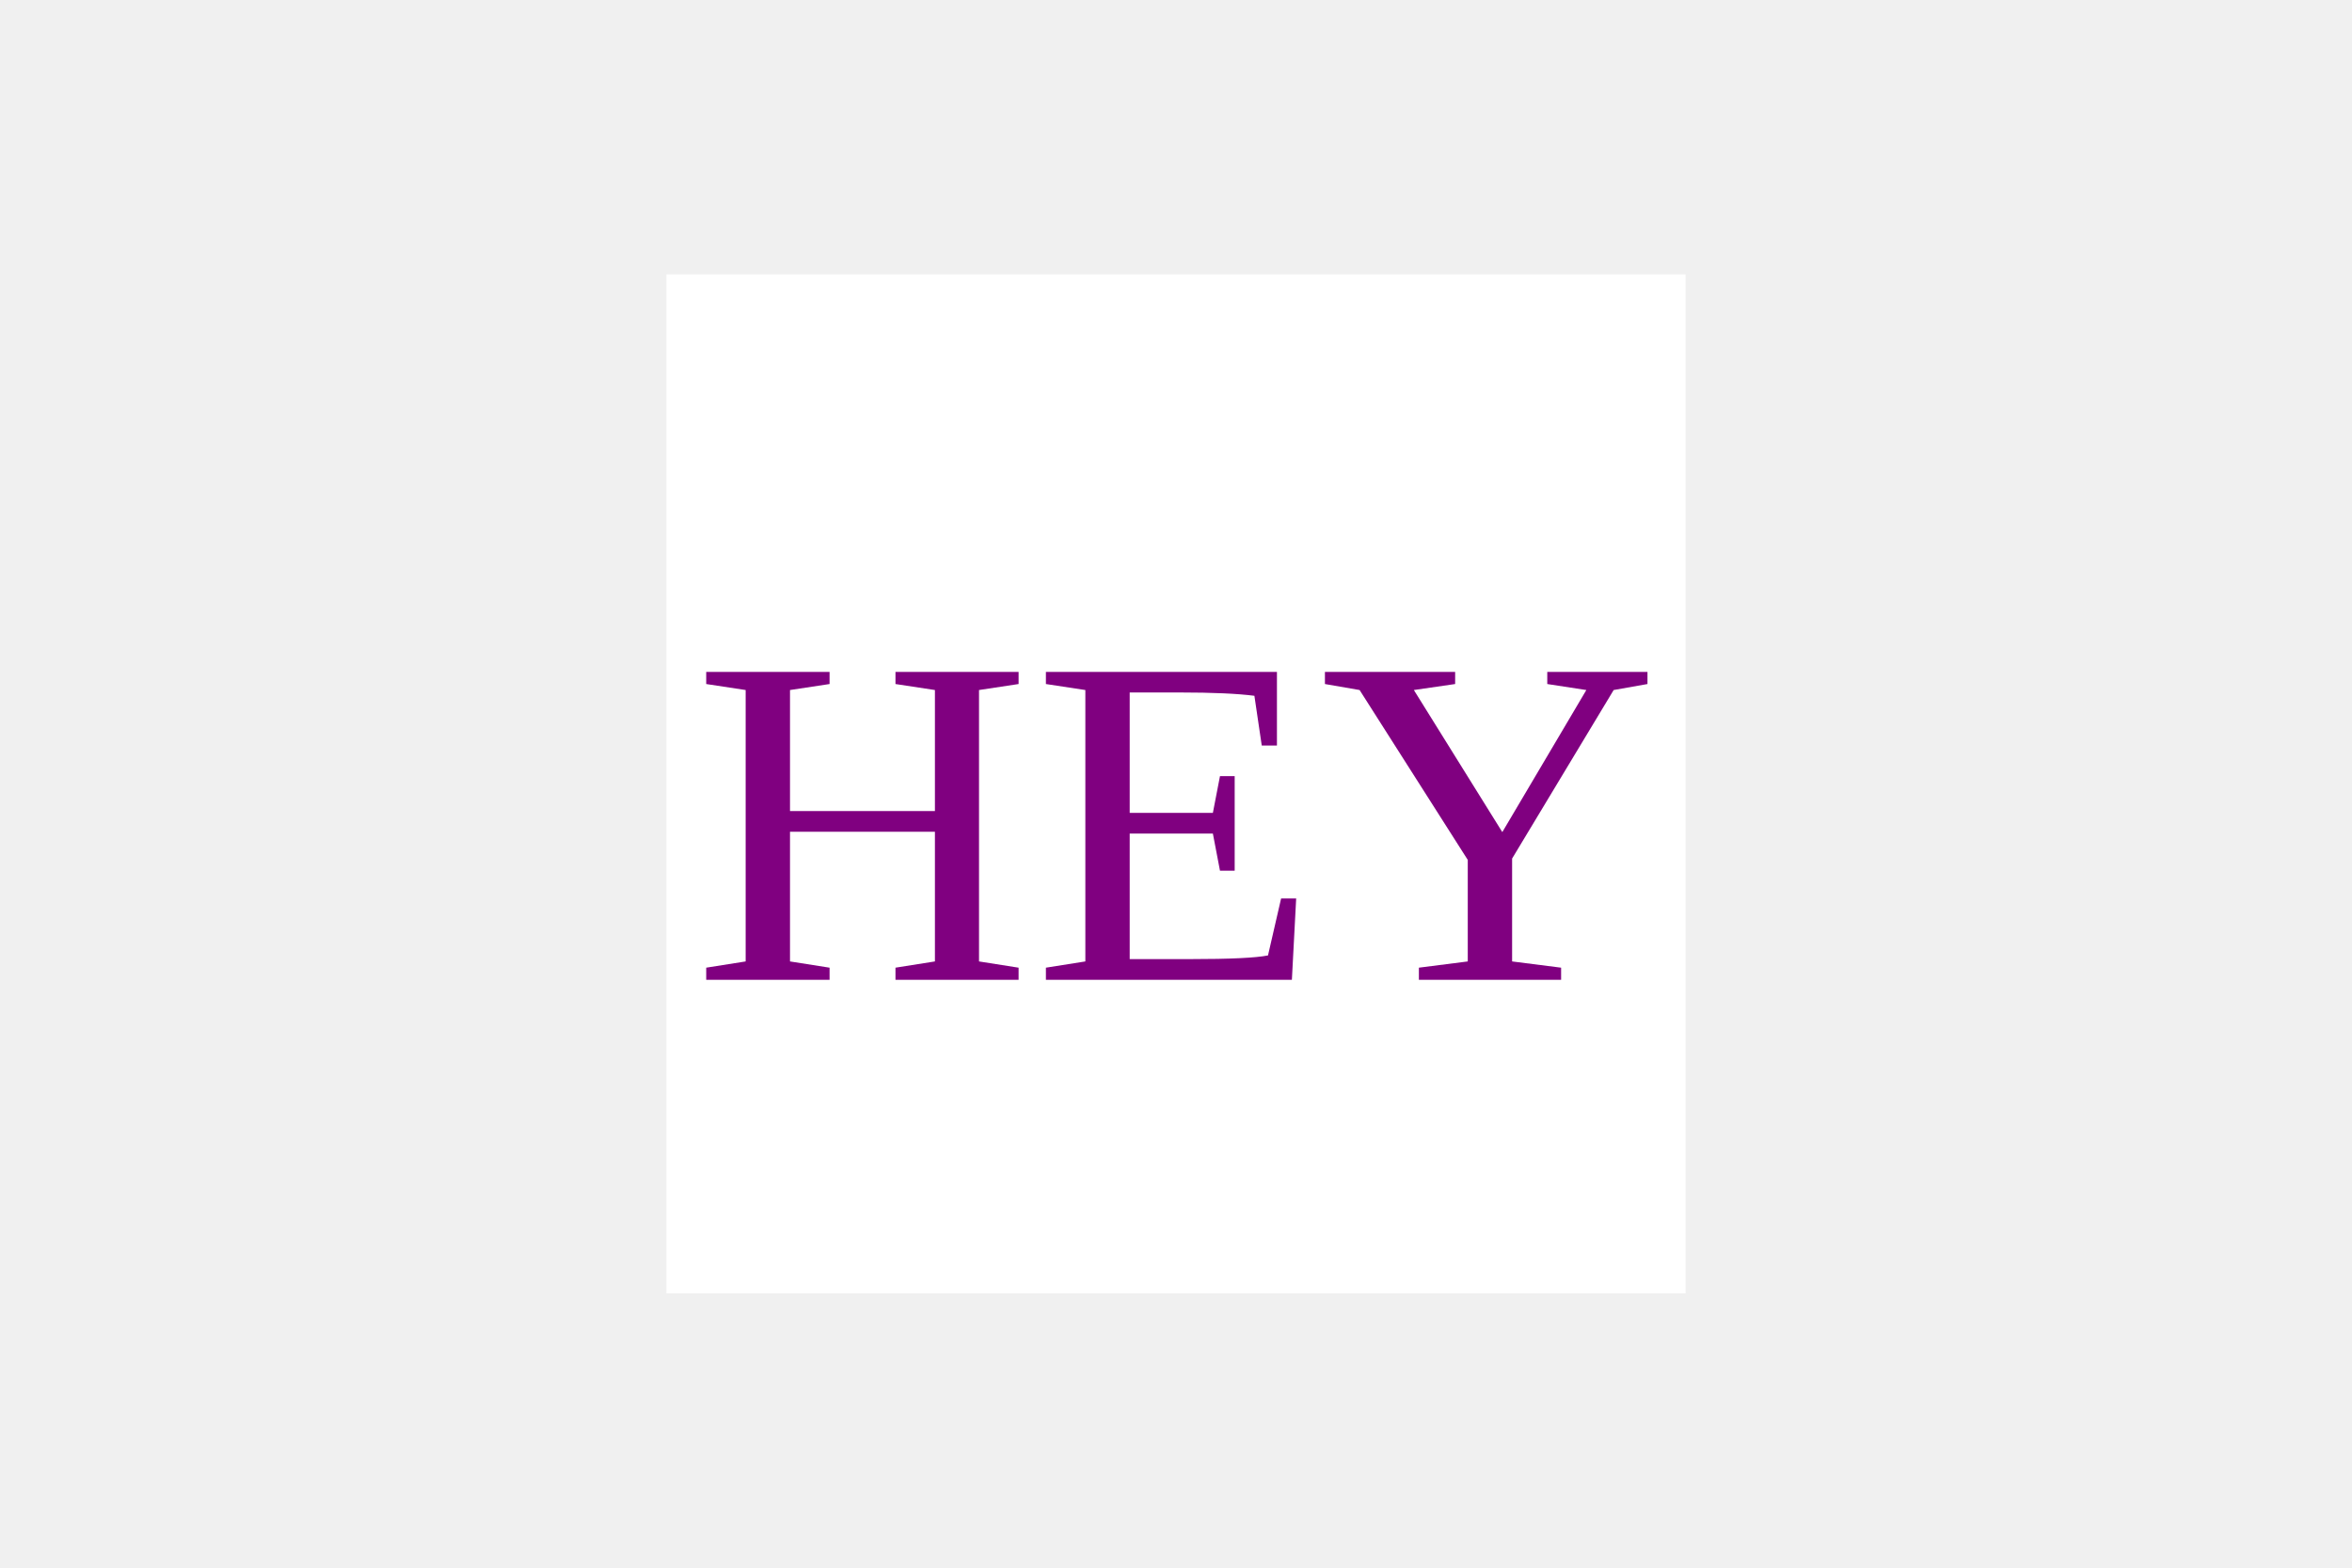
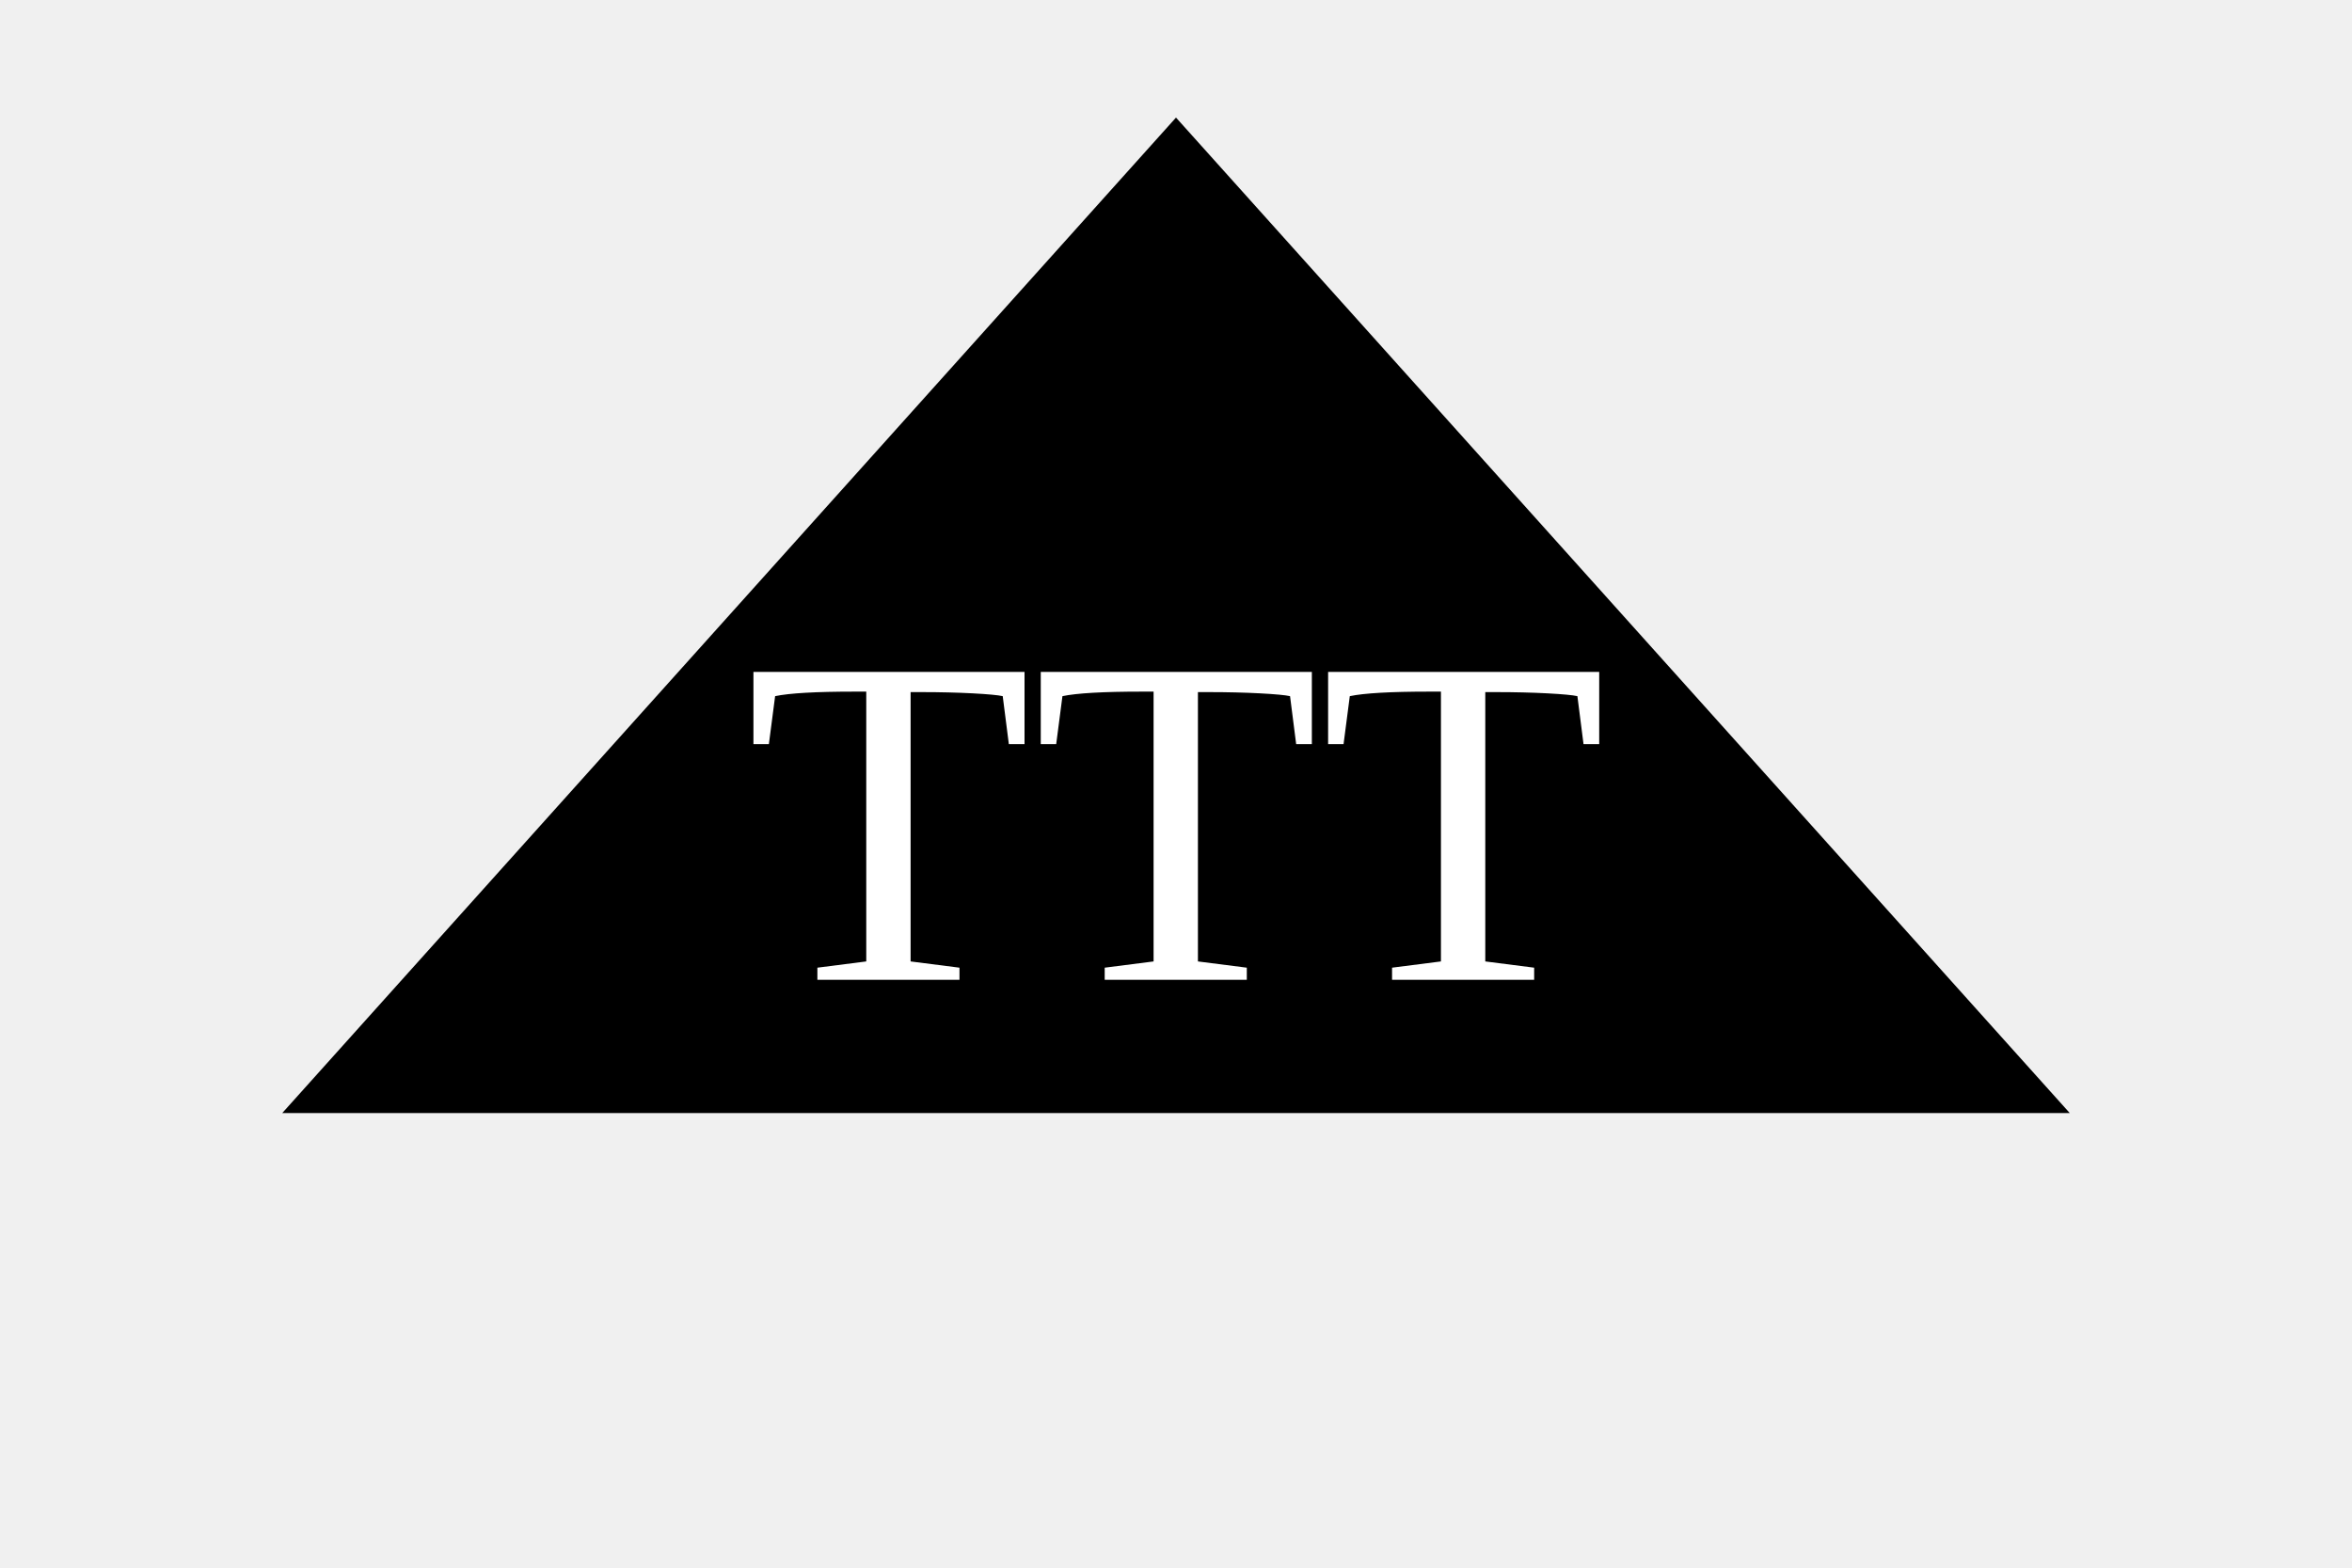
<svg xmlns="http://www.w3.org/2000/svg" version="1.1" width="300" height="200">
-   <rect width="130" height="130" x="85" y="35" fill="white" />
-   <text x="150" y="125" font-size="60" text-anchor="middle" fill="purple">HEY
+   <polygon points="150, 15 264, 142 36, 142" fill="black" />
+   <text x="150" y="125" font-size="60" text-anchor="middle" fill="white">TTT
        </text>
</svg>
